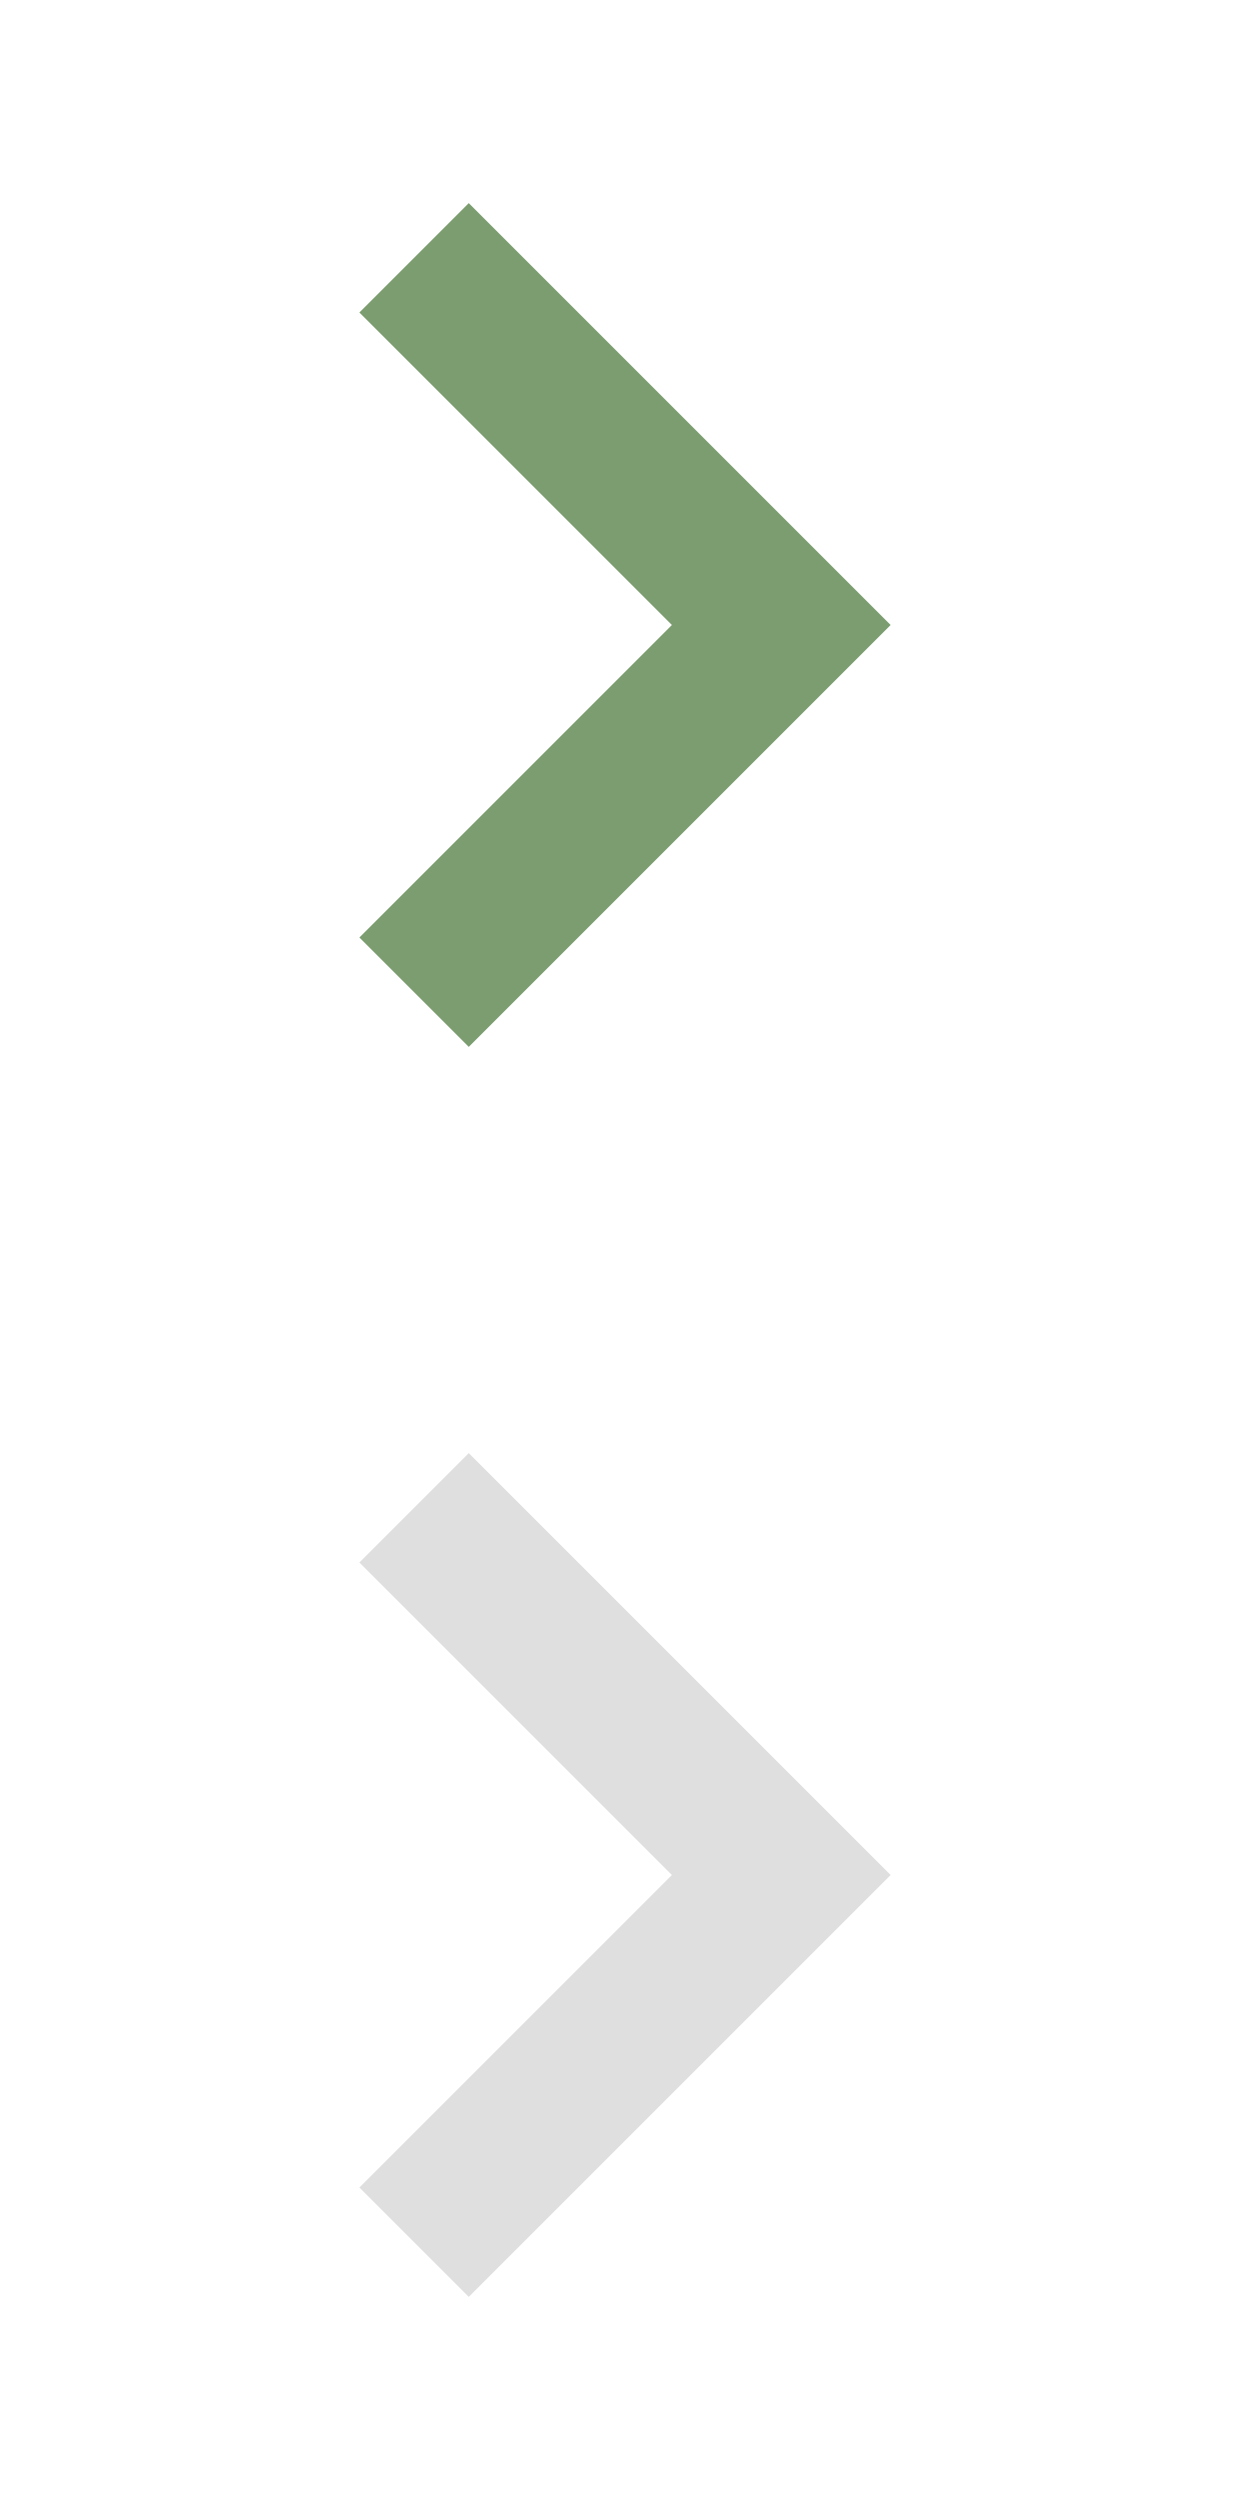
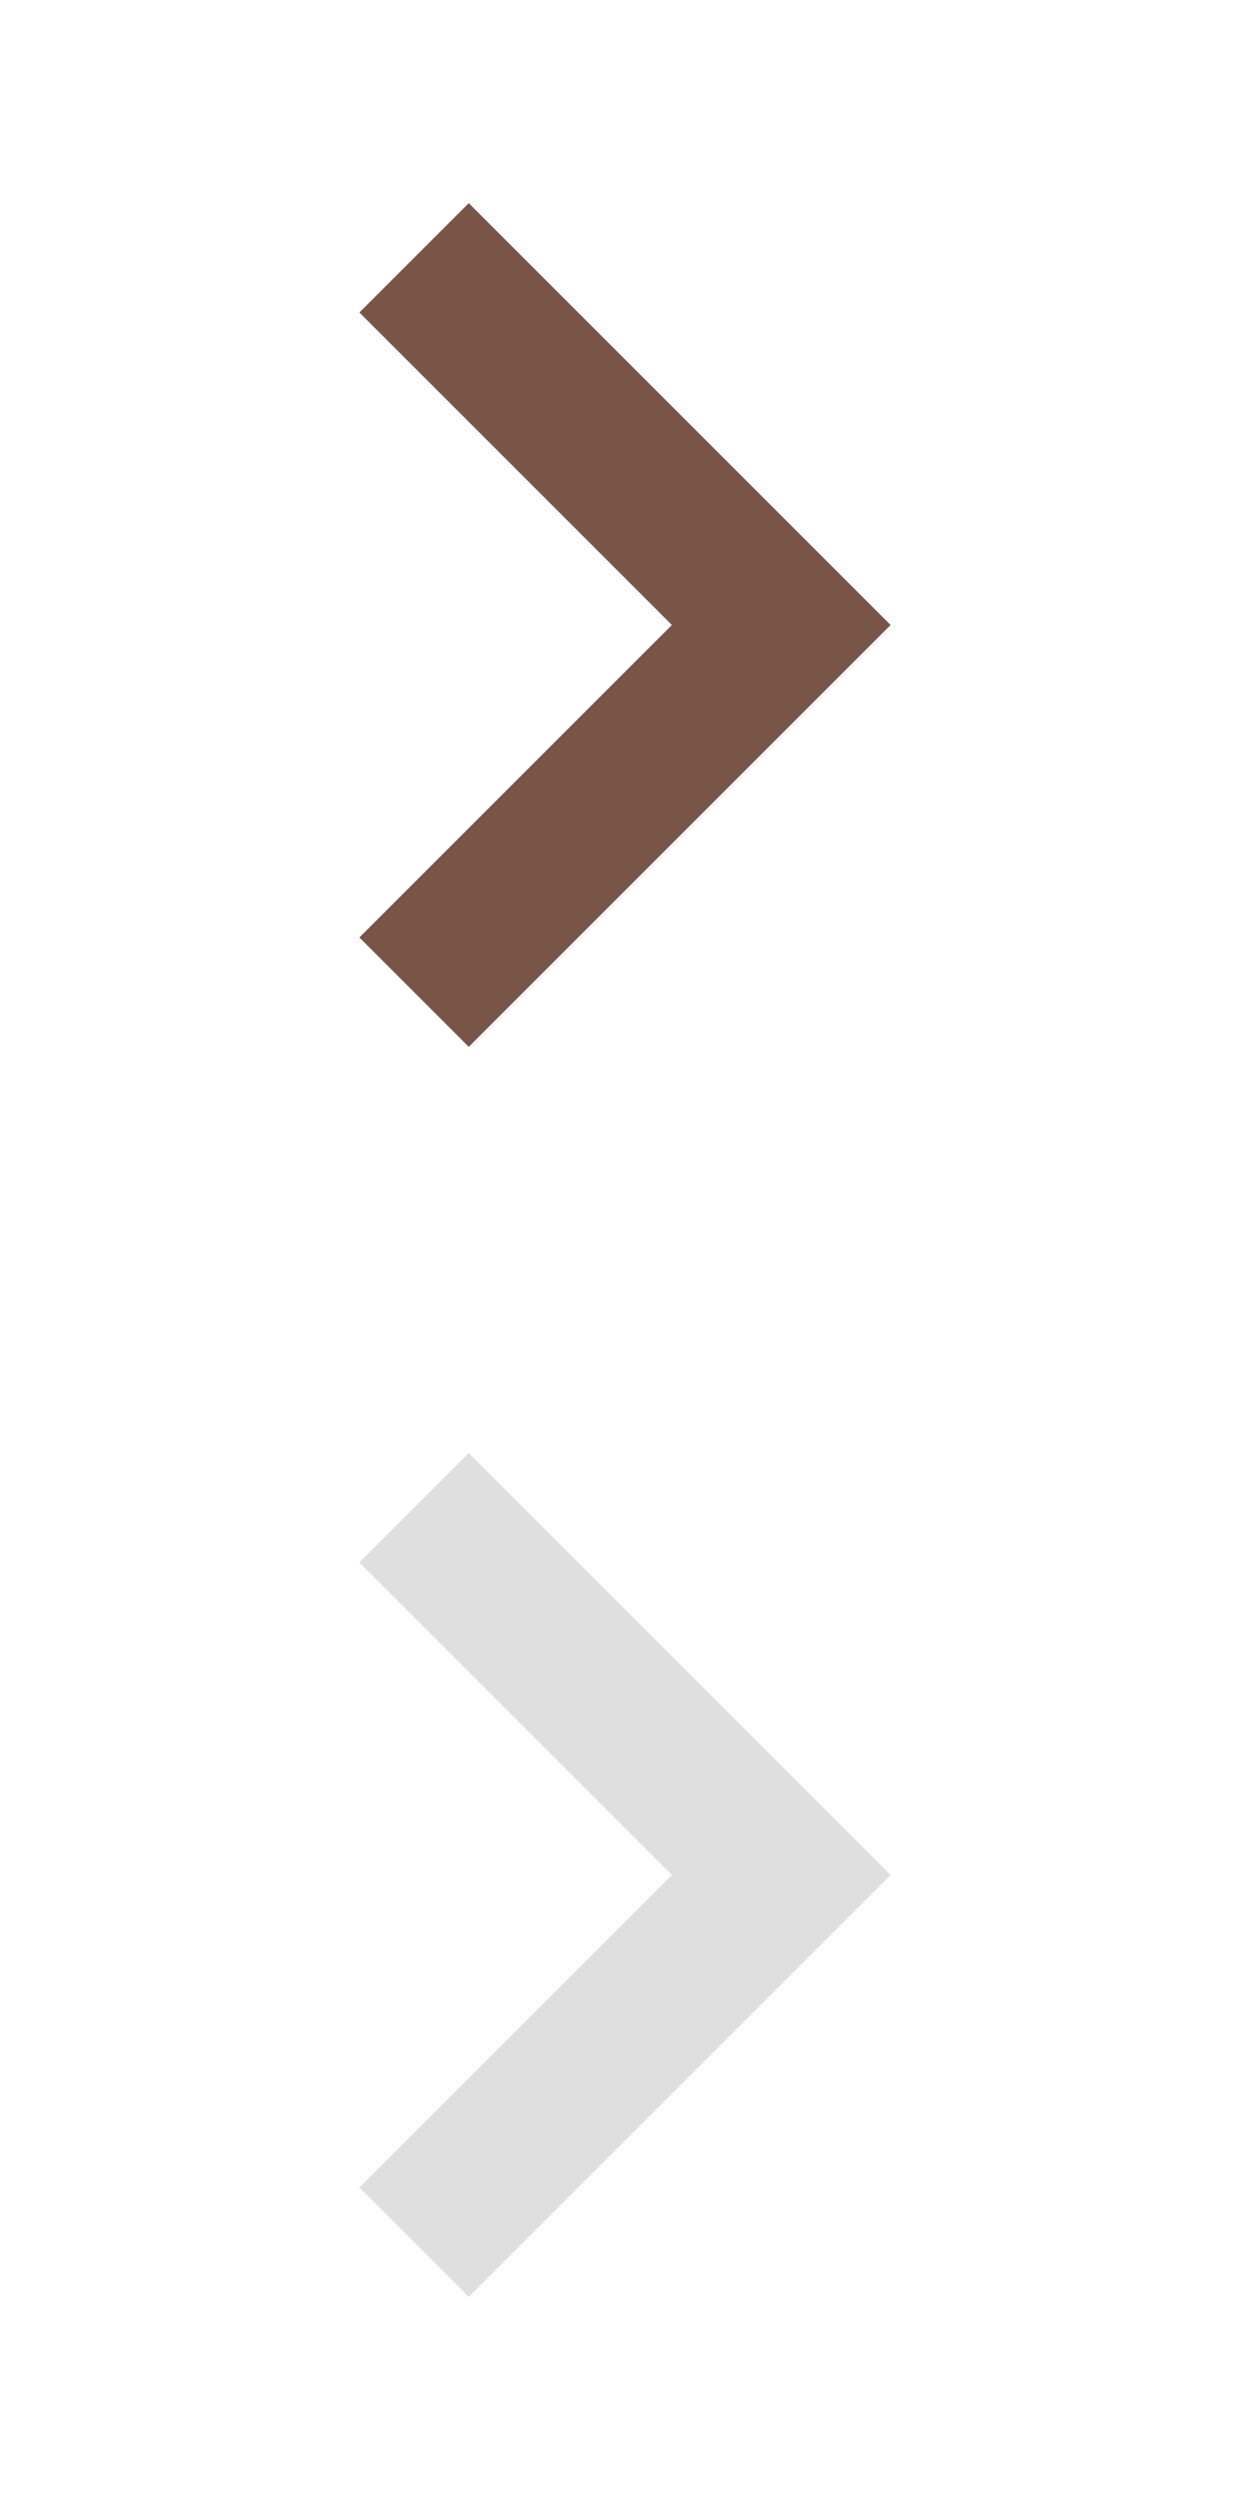
- <svg xmlns="http://www.w3.org/2000/svg" x="0px" y="0px" width="16px" height="32px" viewBox="0 0 16 32">
+ <svg xmlns="http://www.w3.org/2000/svg" version="1.1" id="레이어_1" x="0px" y="0px" viewBox="0 0 16 32" style="enable-background:new 0 0 16 32;" xml:space="preserve">
+   <style type="text/css">
+ 	.st0{fill:#795548;}
+ 	.st1{fill:#DFDFDF;}
+ </style>
  <g transform="translate(0, 0)">
-     <polygon fill="#7b9d6f" points="6,13.4 4.6,12 8.6,8 4.6,4 6,2.6 11.4,8 " />
+     <polygon class="st0" points="6,13.4 4.6,12 8.6,8 4.6,4 6,2.6 11.4,8  " />
  </g>
  <g transform="translate(0, 16)">
-     <polygon fill="#dfdfdf" points="6,13.4 4.6,12 8.6,8 4.6,4 6,2.6 11.4,8 " />
+     <polygon class="st1" points="6,13.4 4.6,12 8.6,8 4.6,4 6,2.6 11.4,8  " />
  </g>
</svg>
